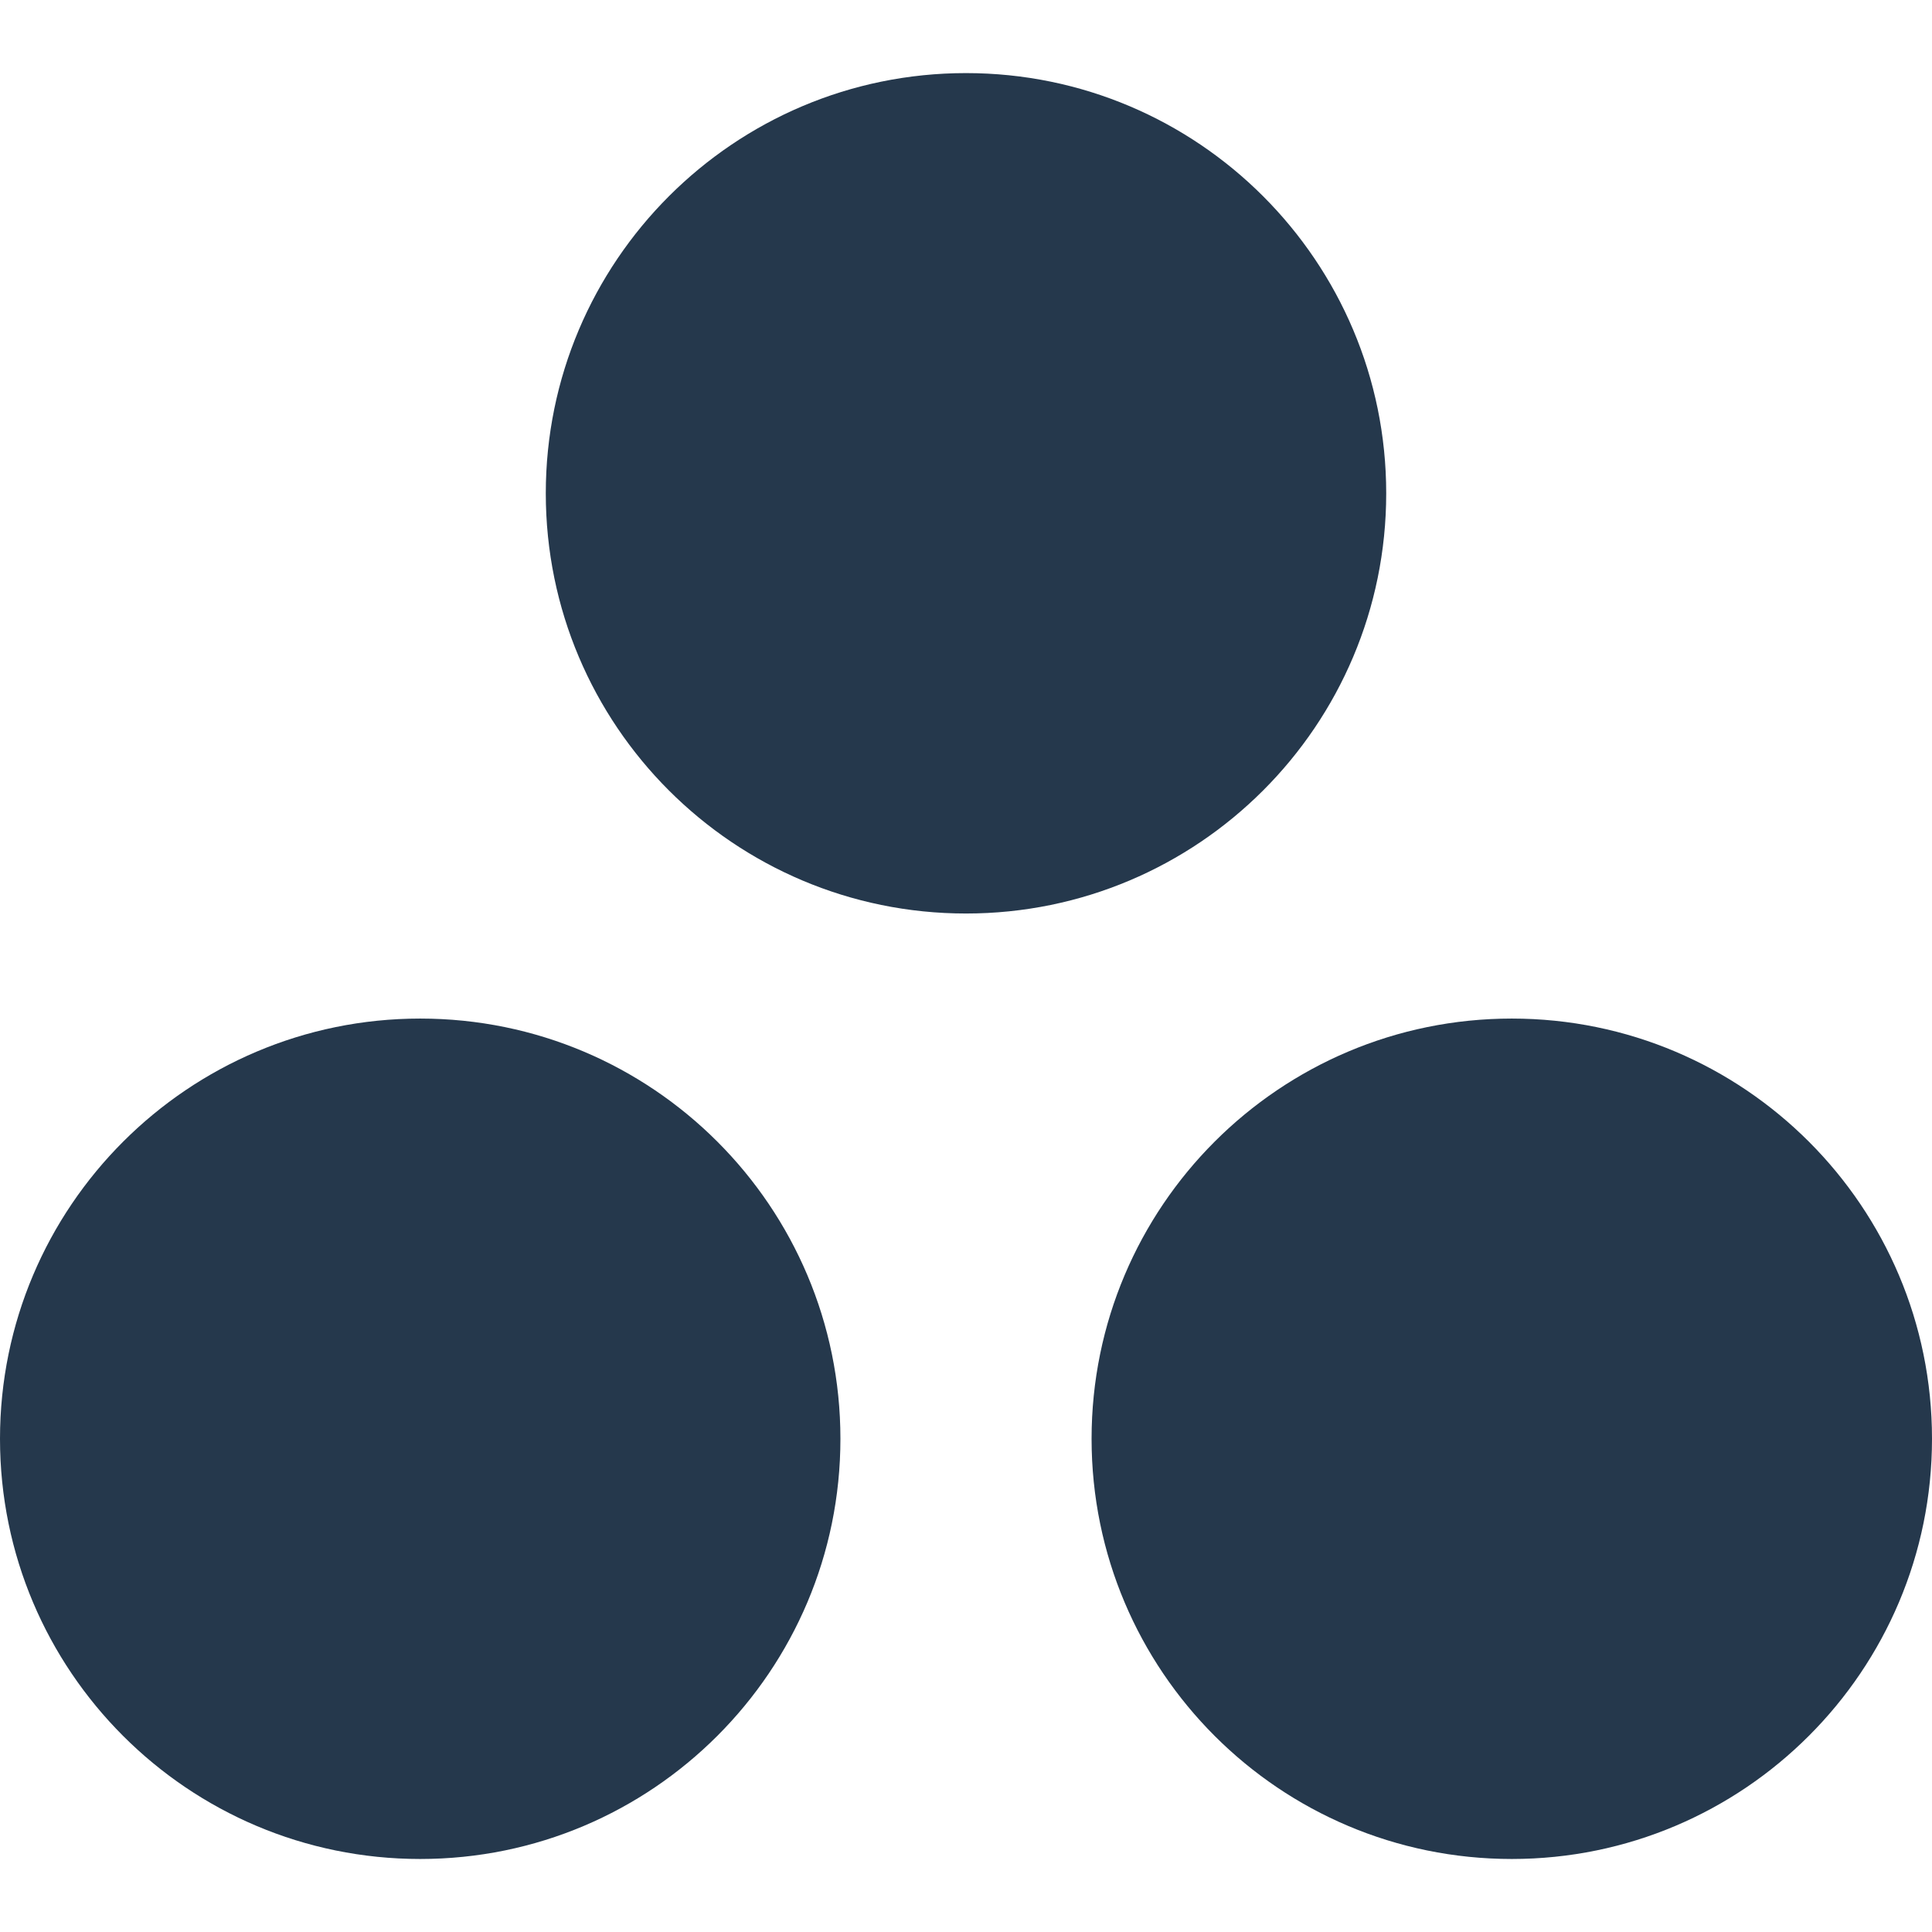
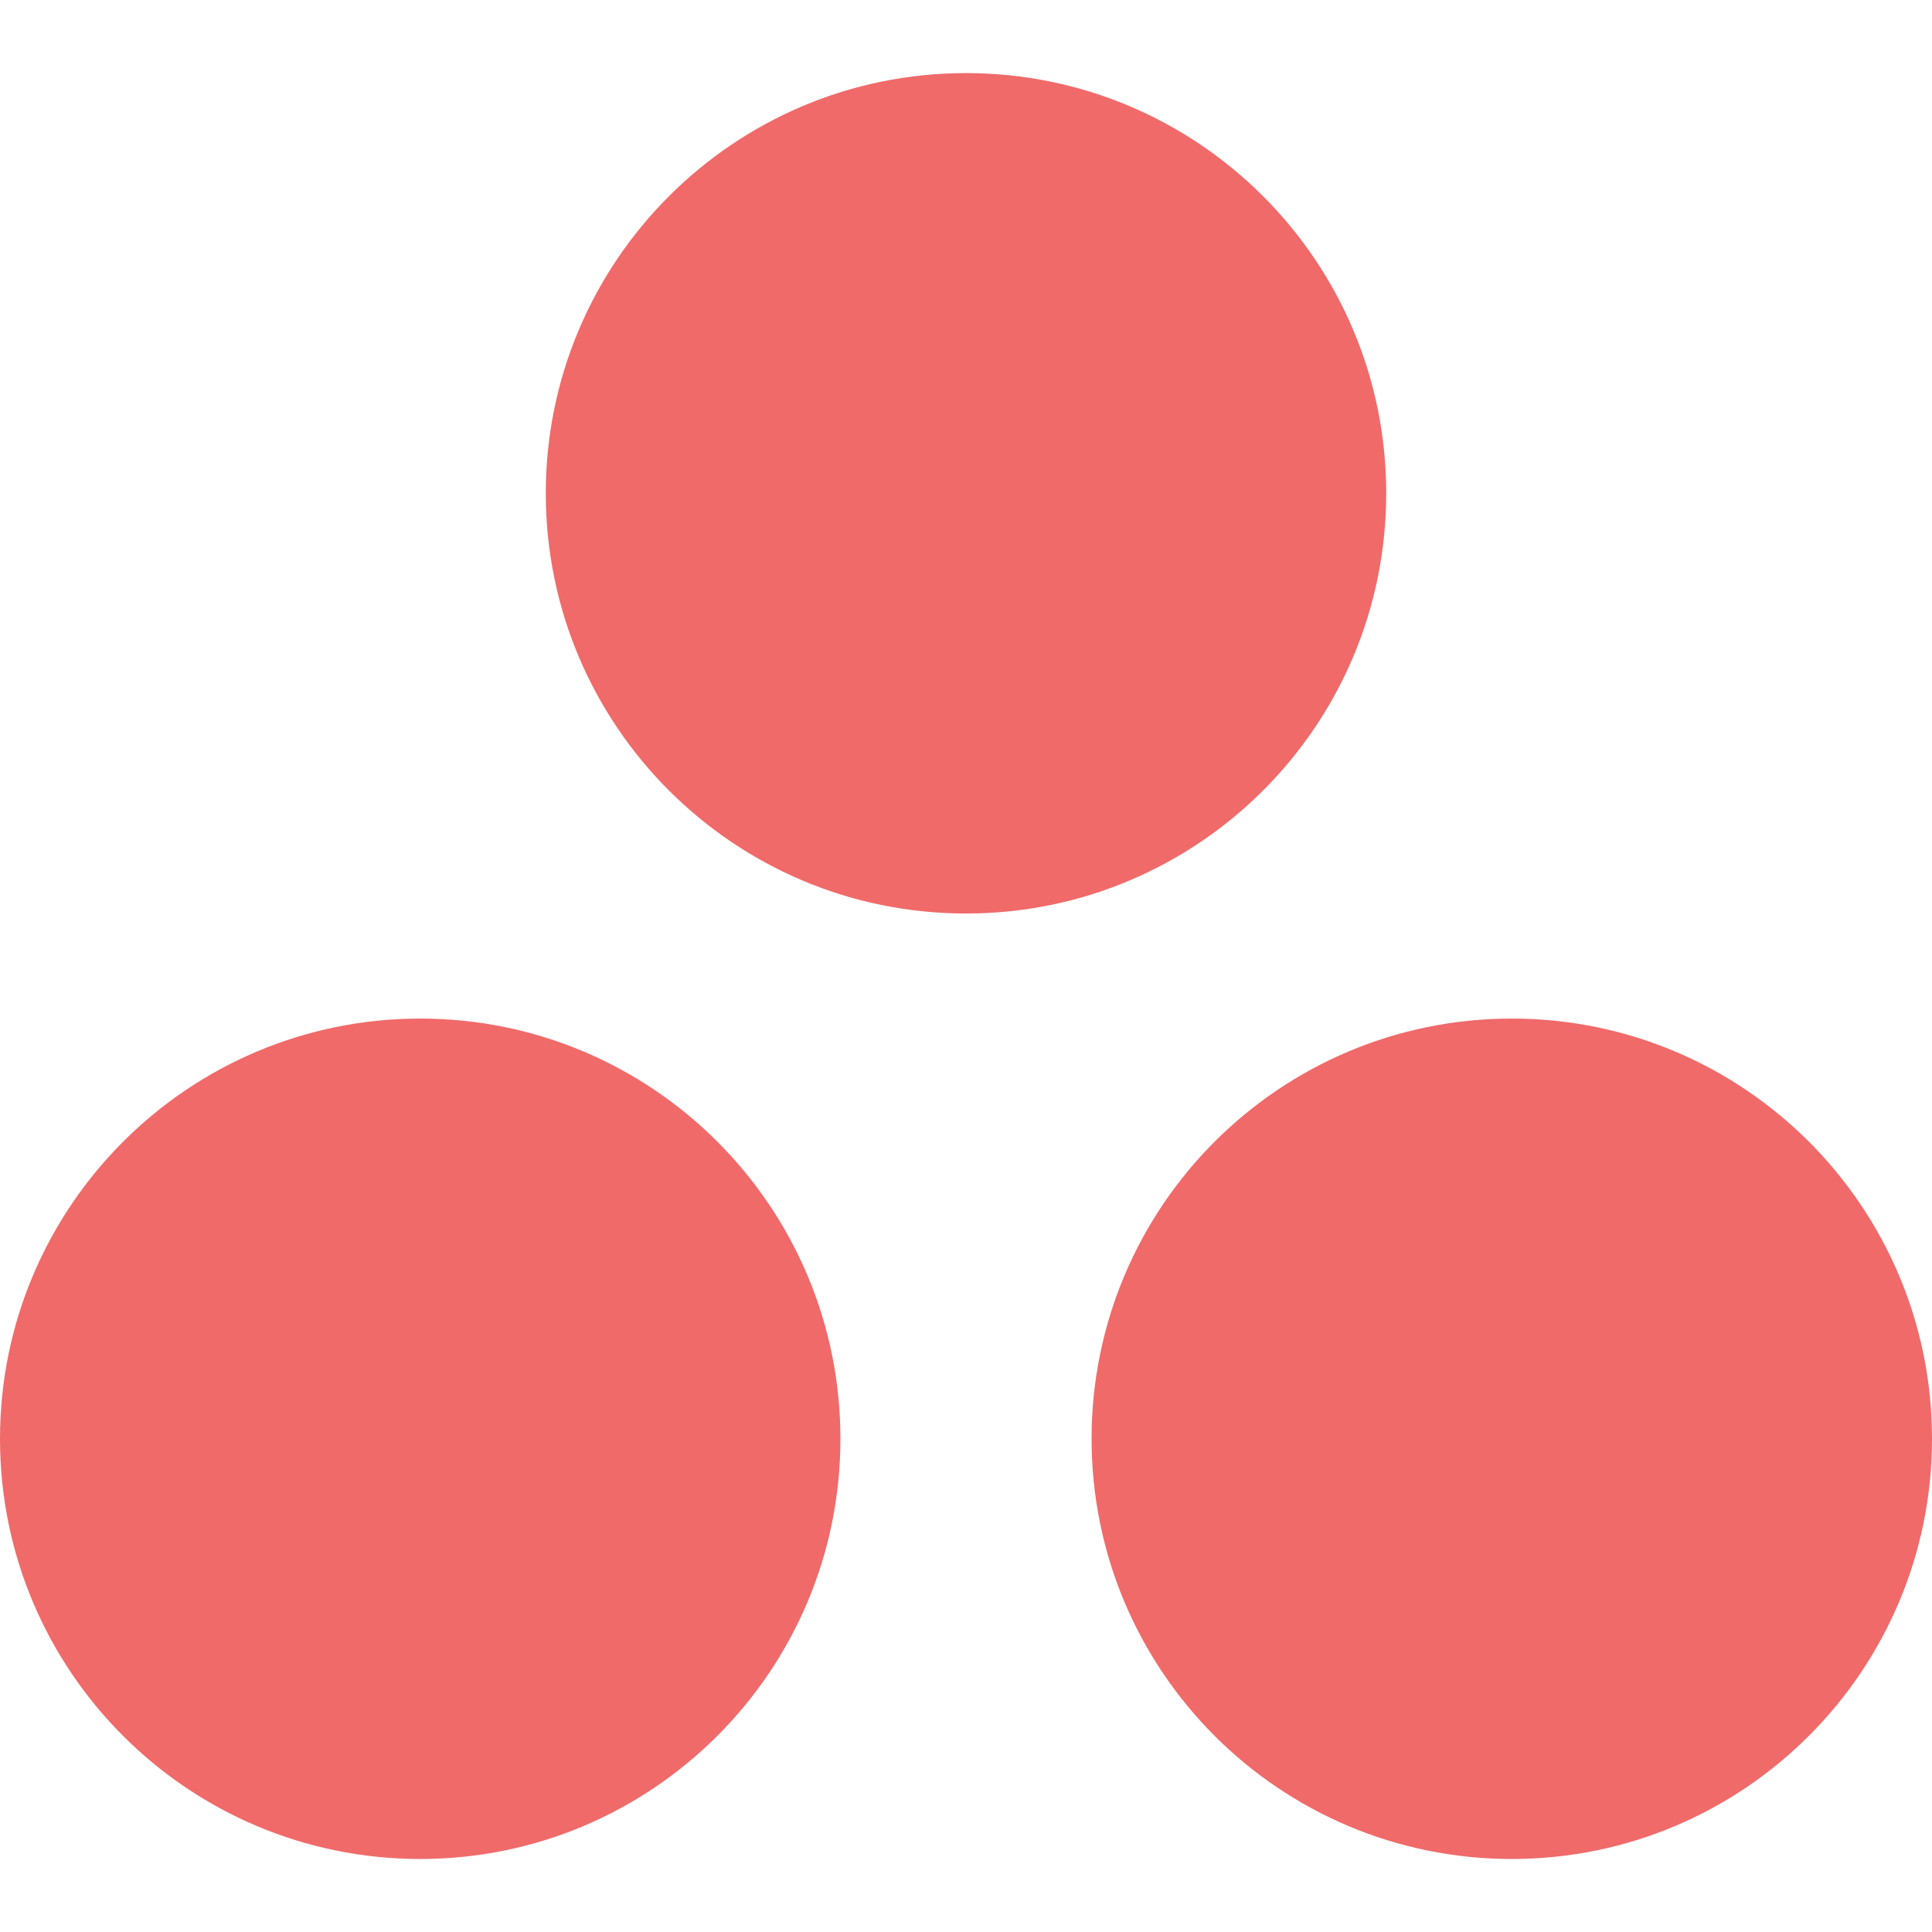
- <svg xmlns="http://www.w3.org/2000/svg" fill="#25384C" role="img" viewBox="0 0 24 24">
+ <svg xmlns="http://www.w3.org/2000/svg" fill="#F06A6A" role="img" viewBox="0 0 24 24">
  <path d="M18.78 12.653c-2.882 0-5.22 2.336-5.22 5.22s2.338 5.22 5.22 5.22 5.22-2.34 5.22-5.22-2.336-5.22-5.22-5.22zm-13.56 0c-2.88 0-5.22 2.337-5.22 5.22s2.338 5.22 5.22 5.22 5.22-2.338 5.22-5.22-2.336-5.22-5.22-5.22zm12-6.525c0 2.883-2.337 5.22-5.22 5.22-2.882 0-5.22-2.337-5.22-5.22 0-2.88 2.338-5.22 5.22-5.22 2.883 0 5.22 2.34 5.22 5.22z" />
</svg>
